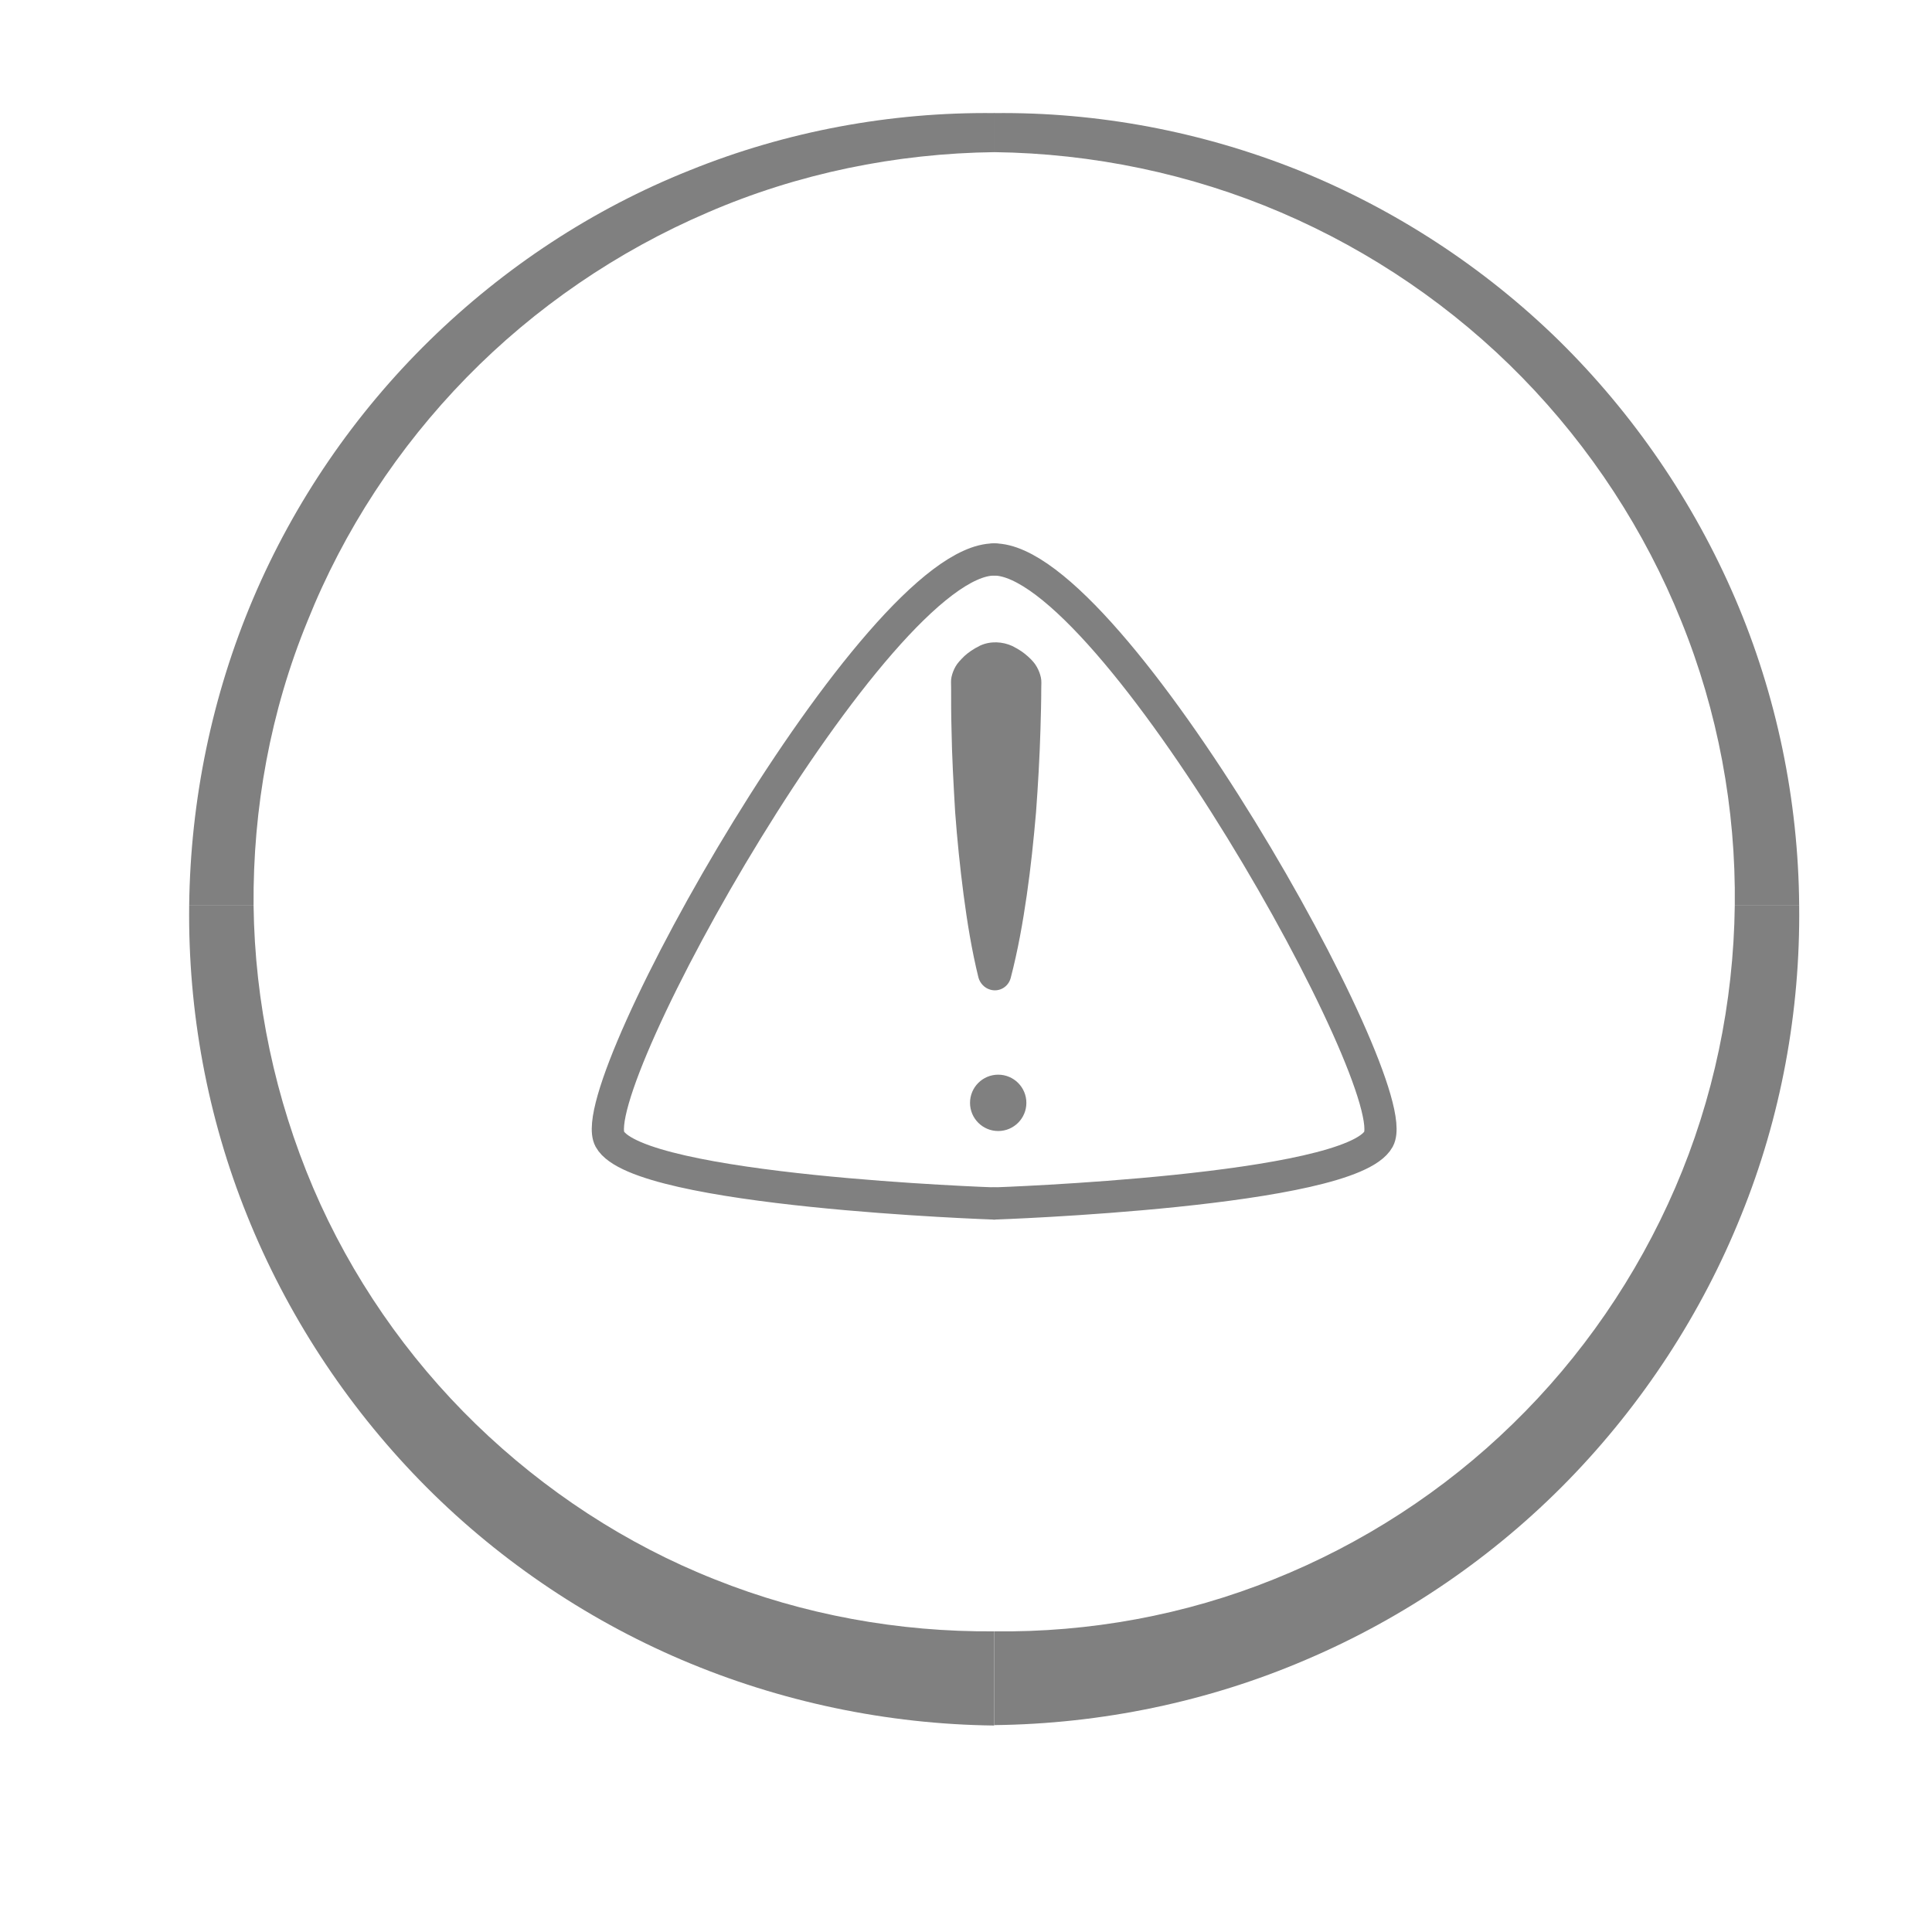
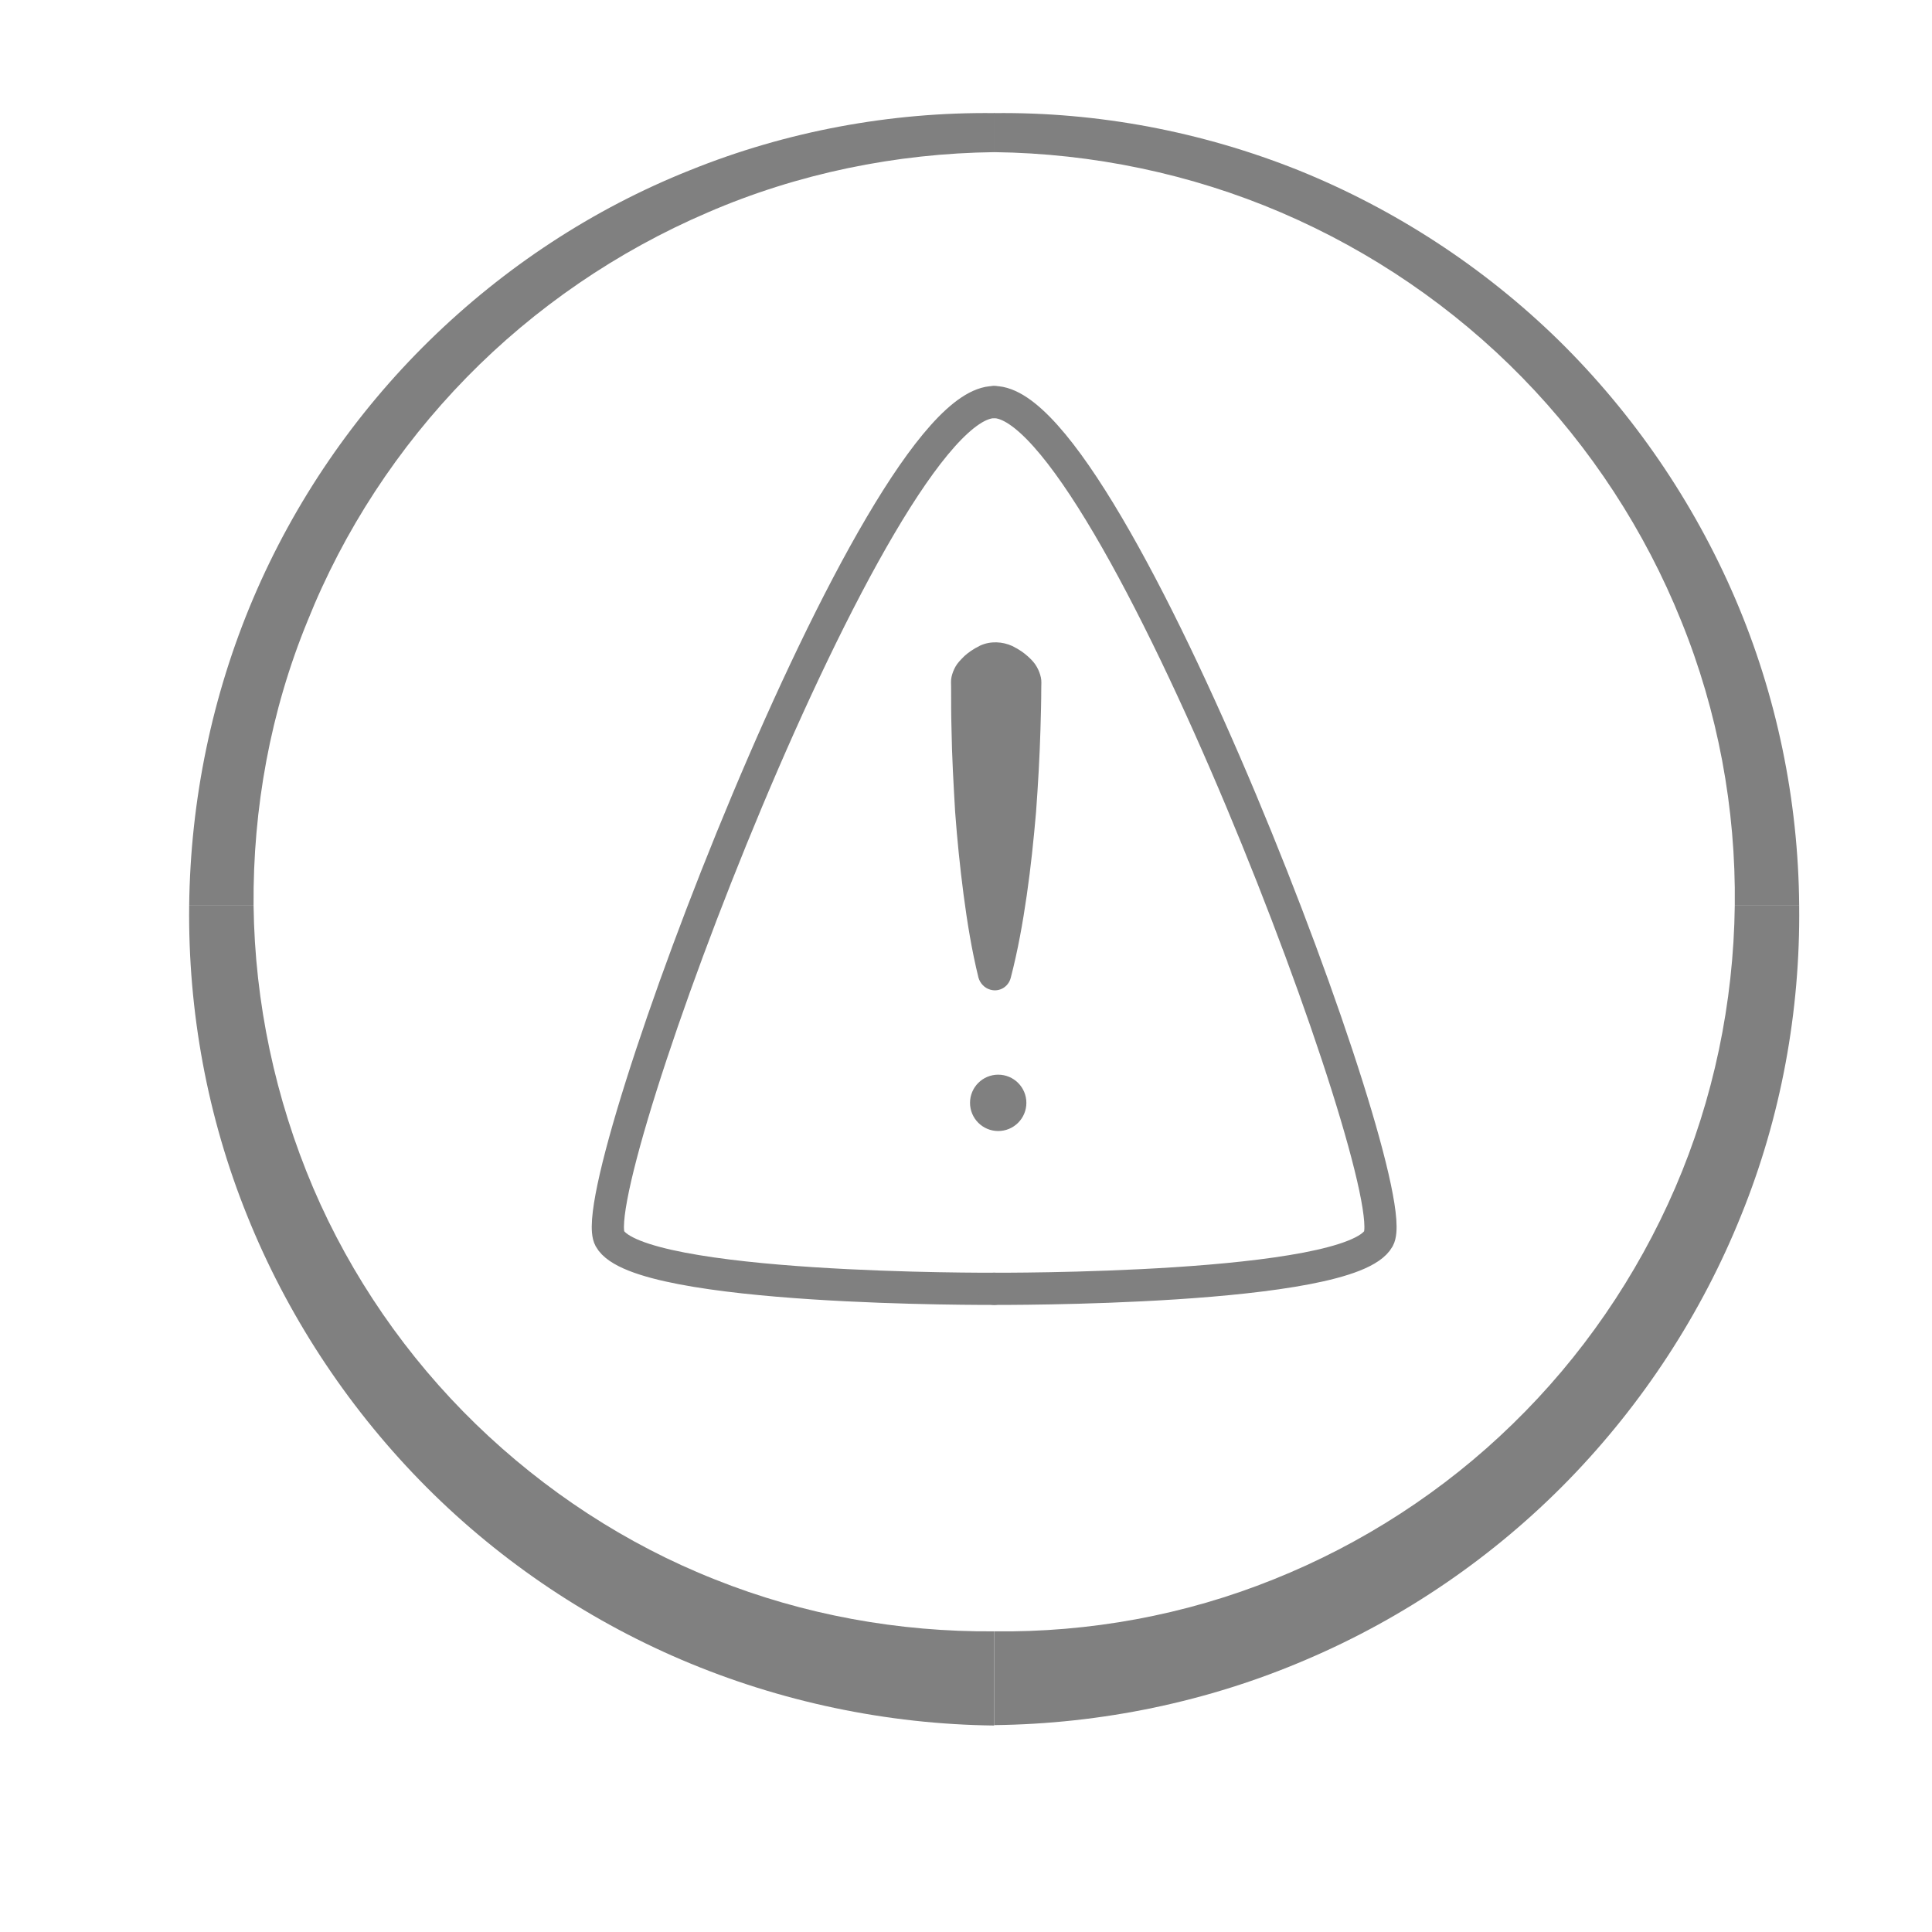
<svg xmlns="http://www.w3.org/2000/svg" version="1.1" id="Calque_1" x="0px" y="0px" viewBox="0 0 480 480" style="enable-background:new 0 0 480 480;" xml:space="preserve">
  <style type="text/css">
	.st0{fill:#808080;}
	.st1{fill:none;stroke:#808080;stroke-width:8;stroke-linecap:round;stroke-miterlimit:10;}
</style>
  <g id="Calque_2_1_">
    <g>
-       <path class="st0" d="M431,225c0.3-24.1-4.2-48.3-13.3-70.7c-9-22.4-22.5-43.1-39.5-60.5c-17-17.4-37.5-31.4-59.9-41    c-22.4-9.6-46.8-14.7-71.3-15v-9.7c25.8-0.3,51.6,4.6,75.6,14.2c24,9.7,46.1,24.1,64.7,42.3c18.5,18.2,33.5,40.1,43.8,64.1    c10.3,24,15.7,50.1,15.9,76.3L431,225L431,225z" />
+       <path class="st0" d="M431,225c0.3-24.1-4.2-48.3-13.3-70.7c-9-22.4-22.5-43.1-39.5-60.5s-37.5-31.4-59.9-41s-46.8-14.7-71.3-15    v-9.7c25.8-0.3,51.6,4.6,75.6,14.2c24,9.7,46.1,24.1,64.7,42.3c18.5,18.2,33.5,40.1,43.8,64.1s15.7,50.1,15.9,76.3L431,225    L431,225z" />
    </g>
    <g>
-       <path class="st0" d="M247,405.3c23.6,0.3,47.3-4,69.4-12.9c22-8.8,42.4-22,59.4-38.6c17.1-16.6,30.9-36.7,40.4-58.7    c9.5-22,14.5-45.9,14.8-70.1h16c0.3,26.2-4.5,52.5-14.4,76.9c-9.8,24.4-24.5,46.9-42.9,65.8s-40.7,34.2-65.1,44.6    c-24.4,10.5-51,16-77.6,16.3L247,405.3L247,405.3z" />
+       <path class="st0" d="M247,405.3c23.6,0.3,47.3-4,69.4-12.9c22-8.8,42.4-22,59.4-38.6c17.1-16.6,30.9-36.7,40.4-58.7    s14.5-45.9,14.8-70.1h16c0.3,26.2-4.5,52.5-14.4,76.9c-9.8,24.4-24.5,46.9-42.9,65.8s-40.7,34.2-65.1,44.6    c-24.4,10.5-51,16-77.6,16.3L247,405.3L247,405.3z" />
    </g>
    <g>
-       <path class="st0" d="M47,225c0.3-26.2,5.7-52.3,15.9-76.3c10.2-24,25.2-45.9,43.8-64.1s40.6-32.7,64.7-42.3    c24-9.7,49.9-14.5,75.7-14.2v9.7c-24.5,0.3-48.9,5.3-71.3,15c-22.4,9.6-42.9,23.6-59.9,41s-30.5,38-39.5,60.5    C67.2,176.7,62.8,200.9,63,225H47z" />
+       <path class="st0" d="M47,225c0.3-26.2,5.7-52.3,15.9-76.3s25.2-45.9,43.8-64.1s40.6-32.7,64.7-42.3c24-9.7,49.9-14.5,75.7-14.2    v9.7c-24.5,0.3-48.9,5.3-71.3,15c-22.4,9.6-42.9,23.6-59.9,41s-30.5,38-39.5,60.5C67.2,176.7,62.8,200.9,63,225H47z" />
    </g>
    <g>
-       <path class="st0" d="M247,428.7c-26.6-0.3-53.2-5.9-77.6-16.3c-24.4-10.4-46.7-25.7-65.1-44.6s-33.1-41.4-42.9-65.8    C51.5,277.5,46.7,251.2,47,225h16c0.3,24.1,5.4,48,14.8,70.1c9.4,22,23.3,42.1,40.4,58.7c17.1,16.6,37.4,29.9,59.4,38.6    c22,8.8,45.7,13.1,69.4,12.9V428.7z" />
+       <path class="st0" d="M247,428.7c-26.6-0.3-53.2-5.9-77.6-16.3s-46.7-25.7-65.1-44.6S71.2,326.4,61.4,302    c-9.9-24.5-14.7-50.8-14.4-77h16c0.3,24.1,5.4,48,14.8,70.1c9.4,22,23.3,42.1,40.4,58.7s37.4,29.9,59.4,38.6    c22,8.8,45.7,13.1,69.4,12.9V428.7z" />
    </g>
  </g>
  <g id="Calque_1_1_">
    <circle class="st0" cx="248" cy="274" r="7" />
-     <path class="st1" d="M247,139c-29.2,0-102.6,131-95.5,144c7.1,13,95.5,16,95.5,16" />
+     <path class="st1" d="M247,99.9c-29.2,0-102.6,194.8-95.5,207.8s95.5,12.5,95.5,12.5" />
    <g>
      <path class="st0" d="M251.5,160.5c1.8,0.9,2.9,1.7,3.9,2.6c1,0.9,1.7,1.7,2.2,2.6c0.5,0.9,0.8,1.7,1,2.6c0.2,0.9,0.1,1.7,0.1,2.6    c0,3.4-0.1,6.9-0.2,10.3c-0.2,6.9-0.6,13.8-1.1,20.6c-0.6,6.9-1.3,13.7-2.3,20.6c-1,6.9-2.2,13.7-4,20.6c-0.6,2.2-2.8,3.5-5,2.9    c-1.5-0.4-2.6-1.6-3-3c-1.7-6.9-2.8-13.8-3.7-20.6c-0.9-6.9-1.6-13.8-2.1-20.6c-0.4-6.9-0.8-13.8-0.9-20.6    c-0.1-3.4-0.1-6.9-0.1-10.3c0-0.9-0.1-1.7,0.1-2.6c0.2-0.9,0.5-1.7,1-2.6c0.5-0.9,1.3-1.7,2.2-2.6c1-0.9,2.1-1.7,3.9-2.6    C246.1,159.2,249.1,159.4,251.5,160.5z" />
    </g>
-     <path class="st1" d="M247,139c29.2,0,102.6,131,95.5,144c-7.1,13-95.5,16-95.5,16" />
+     <path class="st1" d="M247,99.9c29.2,0,102.6,194.8,95.5,207.8S247,320.2,247,320.2" />
  </g>
</svg>
